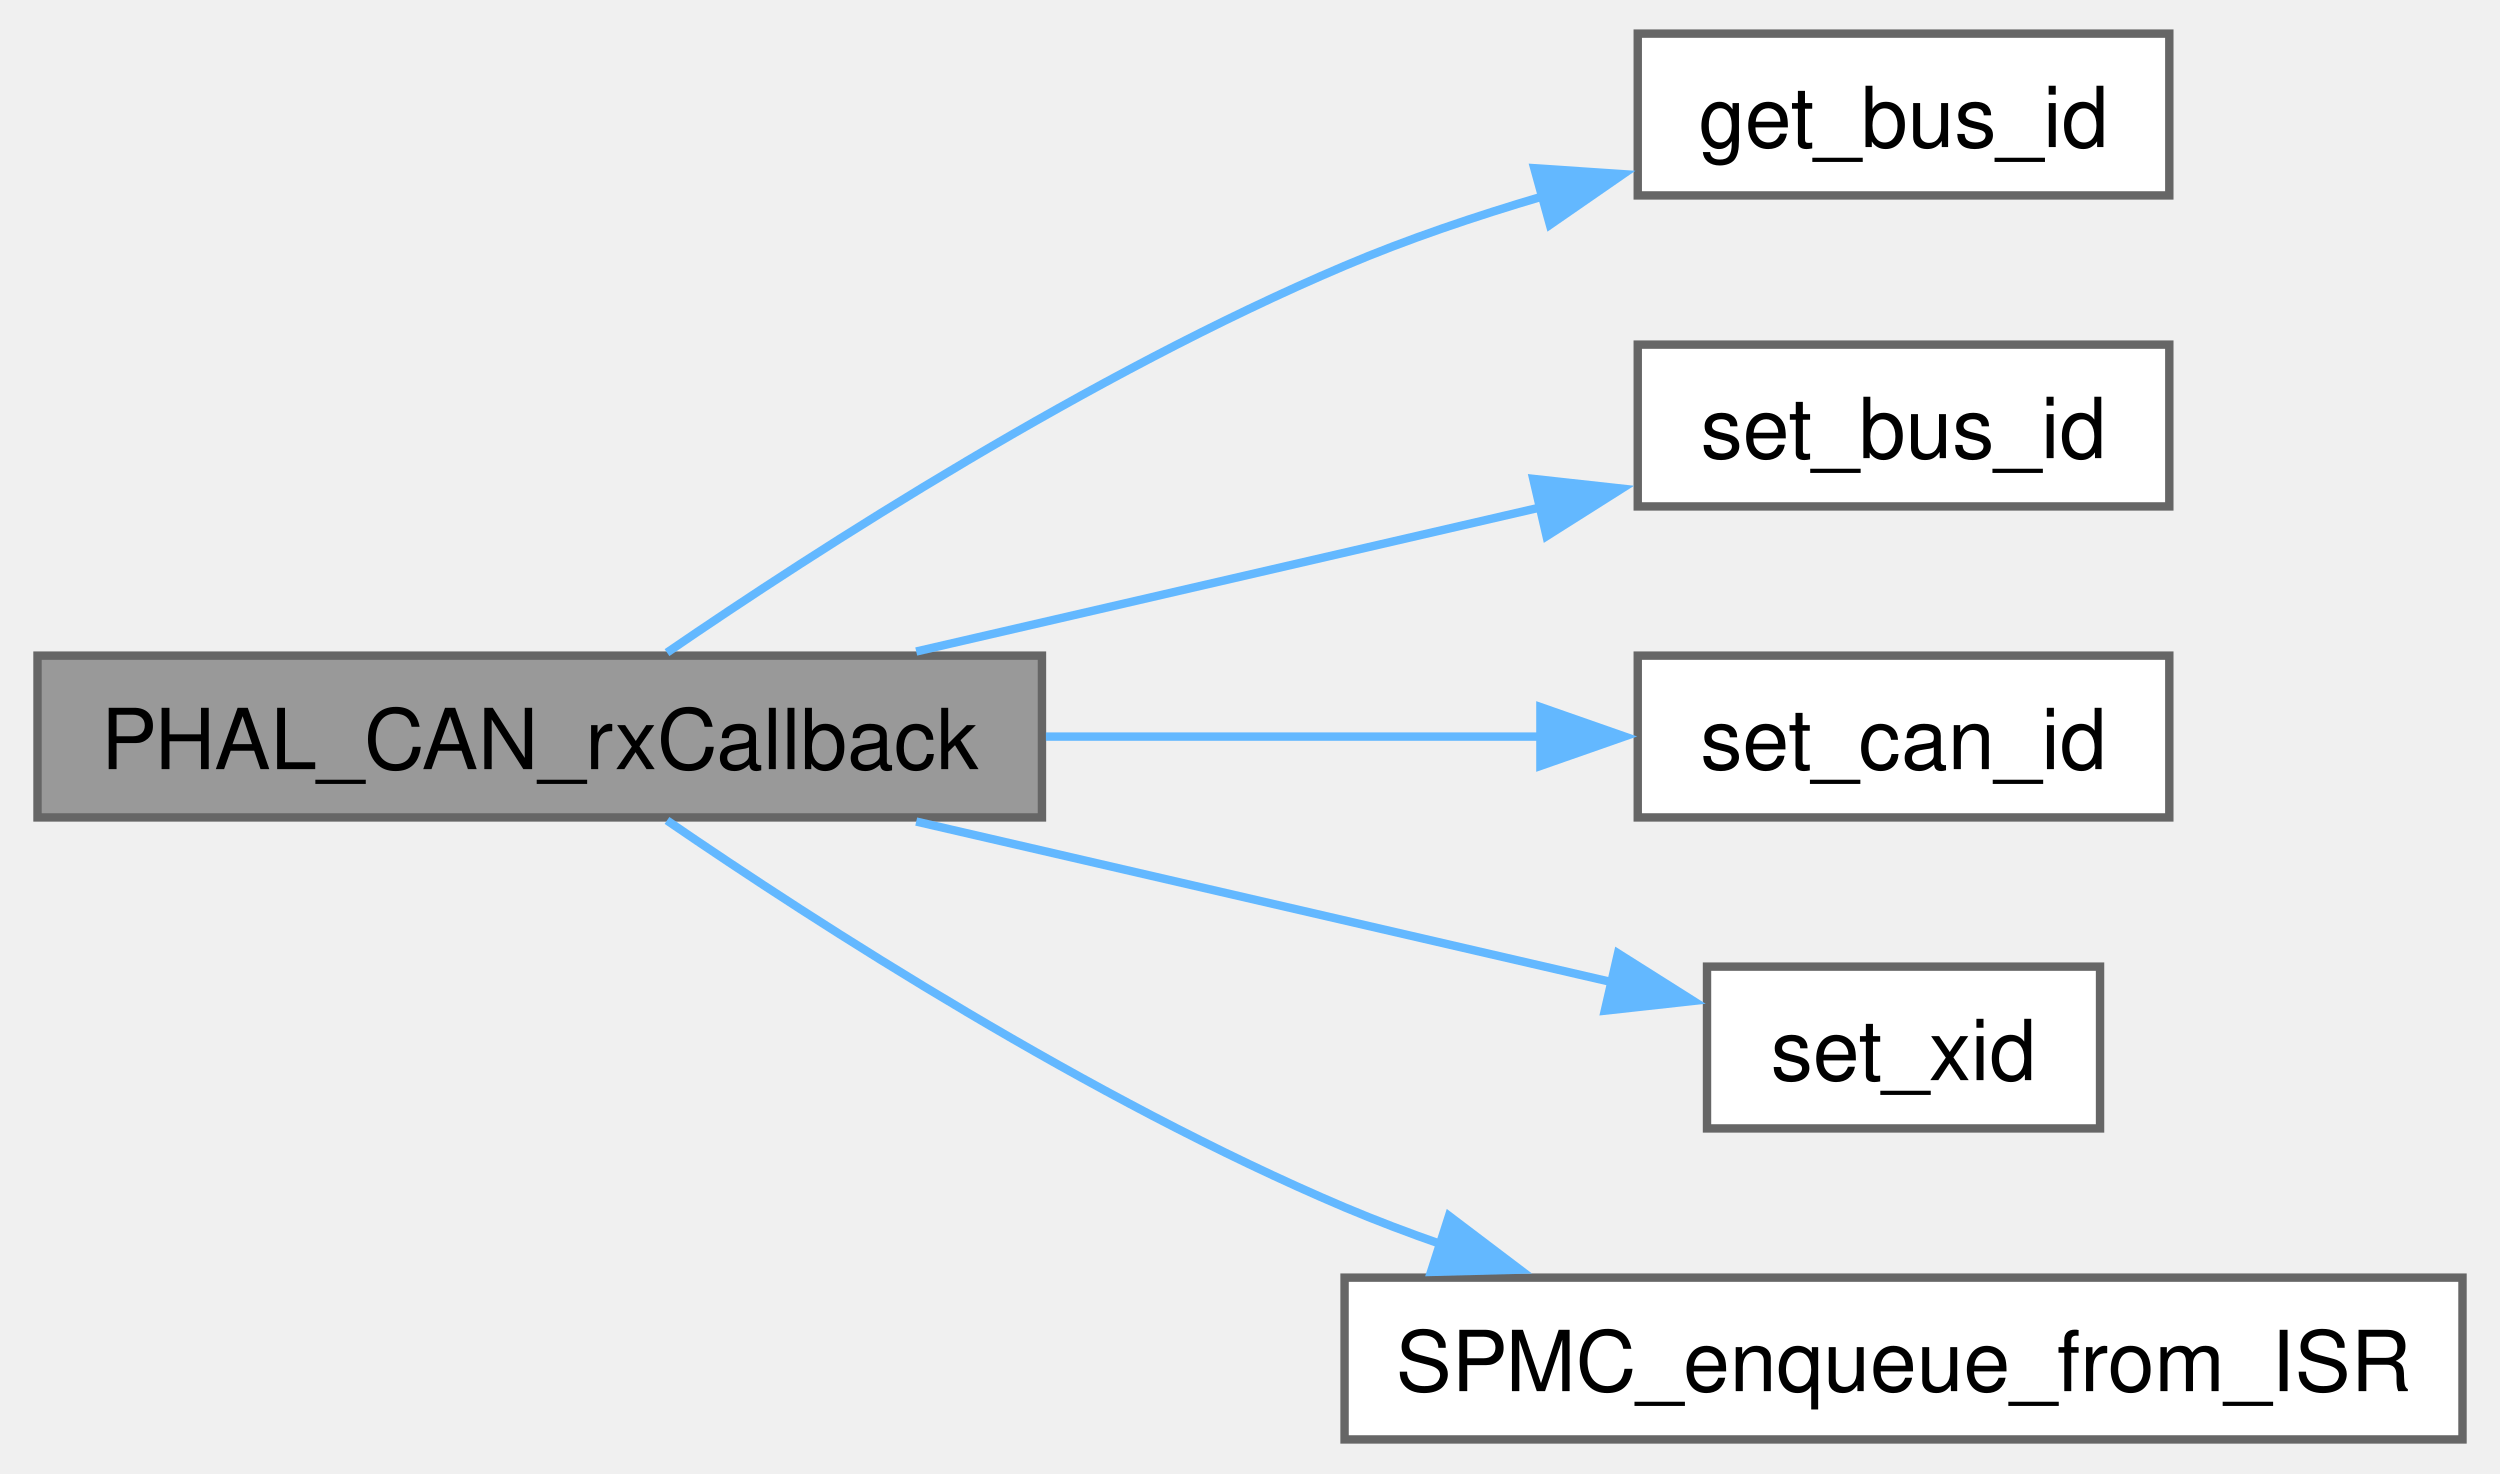
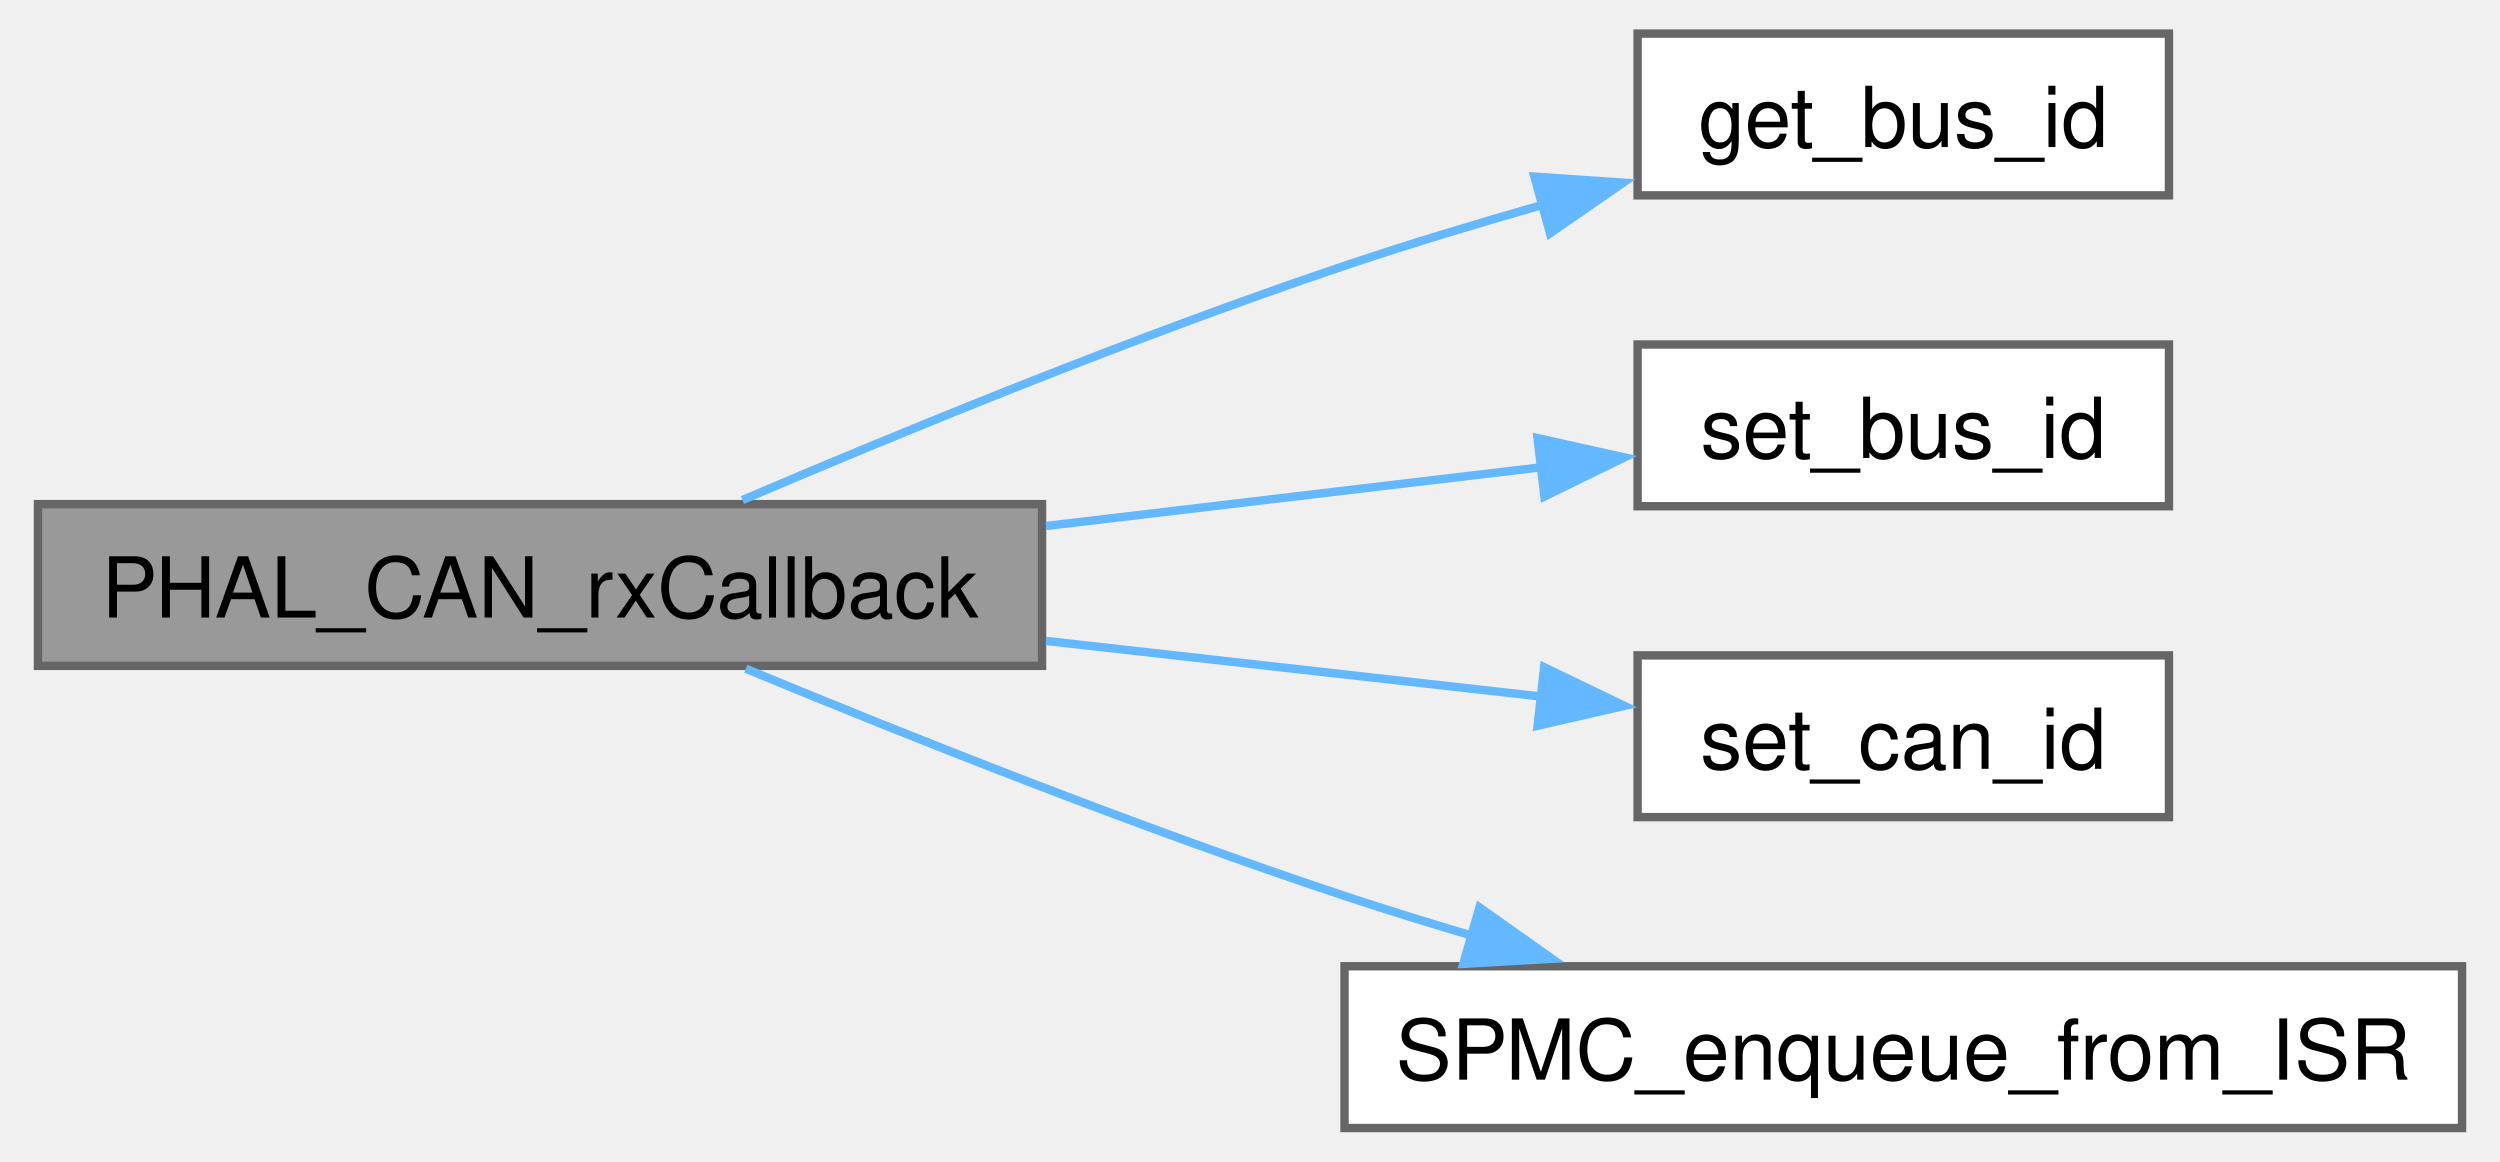
- <svg xmlns="http://www.w3.org/2000/svg" xmlns:xlink="http://www.w3.org/1999/xlink" width="297pt" height="175pt" viewBox="0.00 0.00 296.50 175.25">
-   <g id="graph0" class="graph" transform="scale(1 1) rotate(0) translate(4 171.25)">
+ <svg xmlns="http://www.w3.org/2000/svg" xmlns:xlink="http://www.w3.org/1999/xlink" width="297pt" height="138pt" viewBox="0.00 0.00 296.50 138.25">
+   <g id="graph0" class="graph" transform="scale(1 1) rotate(0) translate(4 134.25)">
    <g id="Node000001" class="node">
      <g id="a_Node000001">
        <a xlink:title=" ">
-           <polygon fill="#999999" stroke="#666666" points="119.5,-93.25 0,-93.25 0,-74 119.5,-74 119.5,-93.25" />
-           <text text-anchor="middle" x="59.75" y="-79.75" font-family="Helvetica,sans-Serif" font-size="10.00">PHAL_CAN_rxCallback</text>
+           <polygon fill="#999999" stroke="#666666" points="119.5,-74.25 0,-74.25 0,-55 119.5,-55 119.5,-74.25" />
+           <text text-anchor="middle" x="59.75" y="-60.75" font-family="Helvetica,sans-Serif" font-size="10.00">PHAL_CAN_rxCallback</text>
        </a>
      </g>
    </g>
    <g id="Node000002" class="node">
      <g id="a_Node000002">
        <a xlink:href="cannector_2can__callback_8c.html#a2c9f2363e9e3ec6ee76b87dbf0cc063f" target="_top" xlink:title=" ">
-           <polygon fill="white" stroke="#666666" points="253.62,-167.25 190.38,-167.25 190.38,-148 253.62,-148 253.62,-167.25" />
-           <text text-anchor="middle" x="222" y="-153.75" font-family="Helvetica,sans-Serif" font-size="10.00">get_bus_id</text>
+           <polygon fill="white" stroke="#666666" points="253.62,-130.25 190.38,-130.25 190.38,-111 253.62,-111 253.62,-130.25" />
+           <text text-anchor="middle" x="222" y="-116.75" font-family="Helvetica,sans-Serif" font-size="10.00">get_bus_id</text>
        </a>
      </g>
    </g>
    <g id="edge1_Node000001_Node000002" class="edge">
      <g id="a_edge1_Node000001_Node000002">
        <a xlink:title=" ">
-           <path fill="none" stroke="#63b8ff" d="M74.89,-93.61C92.87,-105.93 125.24,-126.8 155.5,-139.62 162.95,-142.79 171.12,-145.54 179.08,-147.89" />
-           <polygon fill="#63b8ff" stroke="#63b8ff" points="178.07,-151.24 188.64,-150.53 179.93,-144.5 178.07,-151.24" />
+           <path fill="none" stroke="#63b8ff" d="M83.84,-74.74C102.86,-82.86 130.64,-94.25 155.5,-102.62 163.1,-105.18 171.28,-107.65 179.19,-109.9" />
+           <polygon fill="#63b8ff" stroke="#63b8ff" points="178.1,-113.23 188.67,-112.51 179.96,-106.48 178.1,-113.23" />
        </a>
      </g>
    </g>
    <g id="Node000003" class="node">
      <g id="a_Node000003">
        <a xlink:href="timestamped__frame_8h.html#a1da3ca34d13aa13e3f9696d8edbc77c0" target="_top" xlink:title=" ">
-           <polygon fill="white" stroke="#666666" points="253.62,-130.25 190.38,-130.25 190.38,-111 253.62,-111 253.62,-130.25" />
-           <text text-anchor="middle" x="222" y="-116.75" font-family="Helvetica,sans-Serif" font-size="10.00">set_bus_id</text>
+           <polygon fill="white" stroke="#666666" points="253.62,-93.25 190.38,-93.25 190.38,-74 253.62,-74 253.62,-93.25" />
+           <text text-anchor="middle" x="222" y="-79.75" font-family="Helvetica,sans-Serif" font-size="10.00">set_bus_id</text>
        </a>
      </g>
    </g>
    <g id="edge2_Node000001_Node000003" class="edge">
      <g id="a_edge2_Node000001_Node000003">
        <a xlink:title=" ">
-           <path fill="none" stroke="#63b8ff" d="M104.54,-93.74C127.69,-99.08 155.97,-105.61 178.87,-110.9" />
-           <polygon fill="#63b8ff" stroke="#63b8ff" points="177.95,-114.28 188.48,-113.12 179.53,-107.46 177.95,-114.28" />
+           <path fill="none" stroke="#63b8ff" d="M119.97,-71.65C139.57,-73.97 160.96,-76.51 179,-78.65" />
+           <polygon fill="#63b8ff" stroke="#63b8ff" points="178.47,-82.11 188.81,-79.81 179.29,-75.16 178.47,-82.11" />
        </a>
      </g>
    </g>
    <g id="Node000004" class="node">
      <g id="a_Node000004">
        <a xlink:href="timestamped__frame_8h.html#aa49122d19022c27ac7ff1de84eb7bc61" target="_top" xlink:title=" ">
-           <polygon fill="white" stroke="#666666" points="253.62,-93.25 190.38,-93.25 190.38,-74 253.62,-74 253.62,-93.25" />
-           <text text-anchor="middle" x="222" y="-79.75" font-family="Helvetica,sans-Serif" font-size="10.00">set_can_id</text>
+           <polygon fill="white" stroke="#666666" points="253.62,-56.25 190.38,-56.25 190.38,-37 253.62,-37 253.62,-56.25" />
+           <text text-anchor="middle" x="222" y="-42.75" font-family="Helvetica,sans-Serif" font-size="10.00">set_can_id</text>
        </a>
      </g>
    </g>
    <g id="edge3_Node000001_Node000004" class="edge">
      <g id="a_edge3_Node000001_Node000004">
        <a xlink:title=" ">
-           <path fill="none" stroke="#63b8ff" d="M119.97,-83.62C139.57,-83.62 160.96,-83.62 179,-83.62" />
-           <polygon fill="#63b8ff" stroke="#63b8ff" points="178.8,-87.13 188.8,-83.63 178.8,-80.13 178.8,-87.13" />
+           <path fill="none" stroke="#63b8ff" d="M119.97,-57.97C139.57,-55.77 160.96,-53.37 179,-51.34" />
+           <polygon fill="#63b8ff" stroke="#63b8ff" points="179.26,-54.84 188.81,-50.24 178.48,-47.88 179.26,-54.84" />
        </a>
      </g>
    </g>
    <g id="Node000005" class="node">
      <g id="a_Node000005">
-         <a xlink:href="timestamped__frame_8h.html#a270cffe83263dd5f38b0bde6f9f83810" target="_top" xlink:title=" ">
-           <polygon fill="white" stroke="#666666" points="245.38,-56.25 198.62,-56.25 198.62,-37 245.38,-37 245.38,-56.25" />
-           <text text-anchor="middle" x="222" y="-42.75" font-family="Helvetica,sans-Serif" font-size="10.00">set_xid</text>
+         <a xlink:href="spmc_8c.html#aa5d44422fa9926dd46517b00c1416841" target="_top" xlink:title="Enqueues a received CAN message into the SPMC buffer from an ISR context. ! the two producer ISRs mus...">
+           <polygon fill="white" stroke="#666666" points="288.5,-19.25 155.5,-19.25 155.5,0 288.5,0 288.5,-19.25" />
+           <text text-anchor="middle" x="222" y="-5.75" font-family="Helvetica,sans-Serif" font-size="10.00">SPMC_enqueue_from_ISR</text>
        </a>
      </g>
    </g>
    <g id="edge4_Node000001_Node000005" class="edge">
      <g id="a_edge4_Node000001_Node000005">
        <a xlink:title=" ">
-           <path fill="none" stroke="#63b8ff" d="M104.54,-73.51C130.66,-67.48 163.32,-59.94 187.4,-54.38" />
-           <polygon fill="#63b8ff" stroke="#63b8ff" points="188.03,-57.83 196.99,-52.17 186.46,-51.01 188.03,-57.83" />
-         </a>
-       </g>
-     </g>
-     <g id="Node000006" class="node">
-       <g id="a_Node000006">
-         <a xlink:href="spmc_8c.html#aa5d44422fa9926dd46517b00c1416841" target="_top" xlink:title="Enqueues a received CAN message into the SPMC buffer from an ISR context. ! the two producer ISRs mus...">
-           <polygon fill="white" stroke="#666666" points="288.5,-19.25 155.5,-19.25 155.5,0 288.5,0 288.5,-19.25" />
-           <text text-anchor="middle" x="222" y="-5.75" font-family="Helvetica,sans-Serif" font-size="10.00">SPMC_enqueue_from_ISR</text>
-         </a>
-       </g>
-     </g>
-     <g id="edge5_Node000001_Node000006" class="edge">
-       <g id="a_edge5_Node000001_Node000006">
-         <a xlink:title=" ">
-           <path fill="none" stroke="#63b8ff" d="M74.89,-73.64C92.87,-61.32 125.24,-40.45 155.5,-27.62 159.25,-26.04 163.18,-24.55 167.17,-23.16" />
-           <polygon fill="#63b8ff" stroke="#63b8ff" points="167.92,-26.6 176.37,-20.2 165.78,-19.93 167.92,-26.6" />
+           <path fill="none" stroke="#63b8ff" d="M84.25,-54.66C103.28,-46.78 130.86,-35.8 155.5,-27.62 160.48,-25.97 165.72,-24.35 170.96,-22.8" />
+           <polygon fill="#63b8ff" stroke="#63b8ff" points="171.56,-26.26 180.21,-20.14 169.63,-19.54 171.56,-26.26" />
        </a>
      </g>
    </g>
  </g>
</svg>
